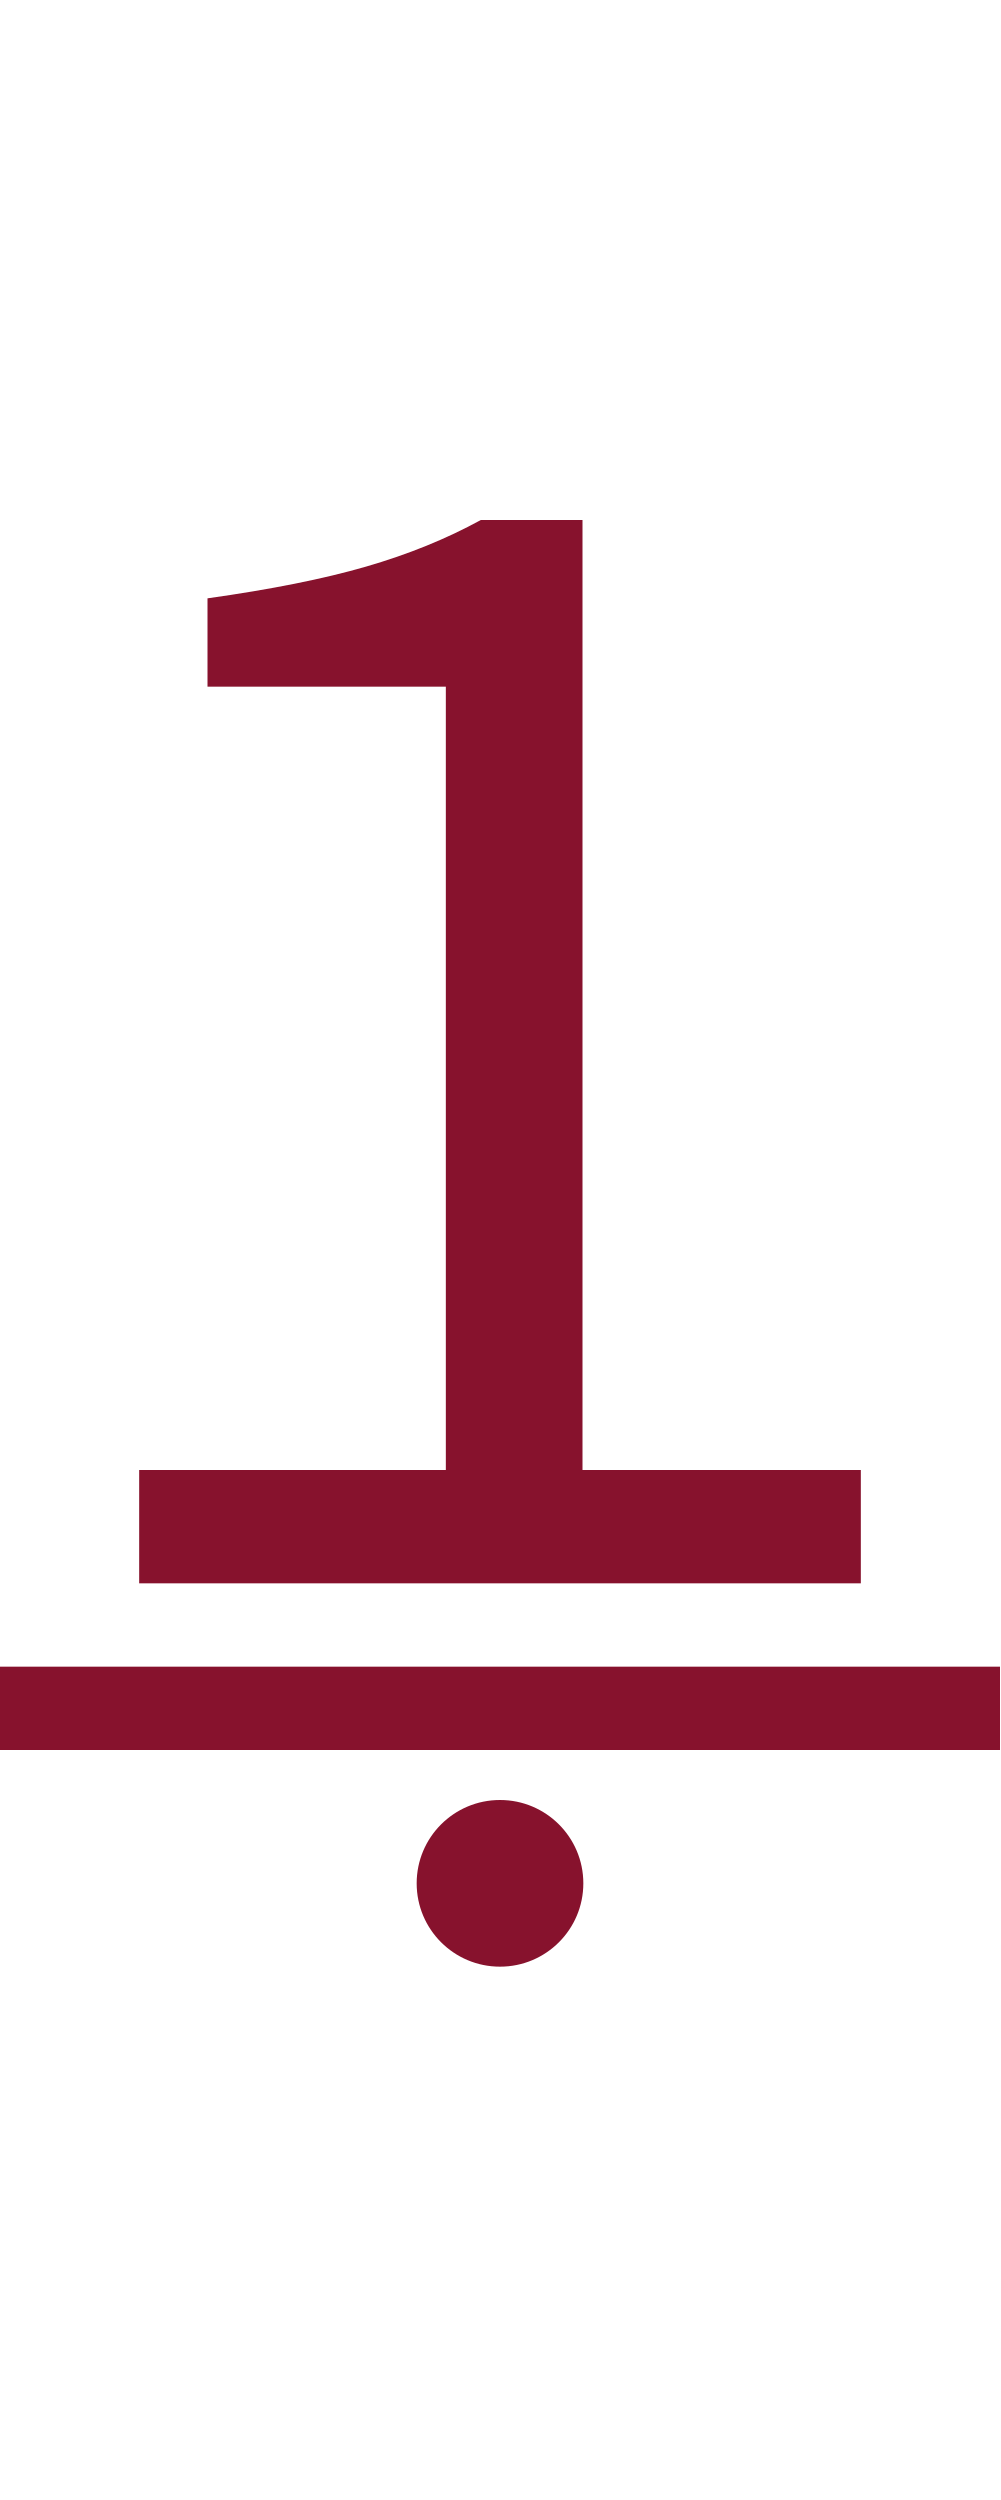
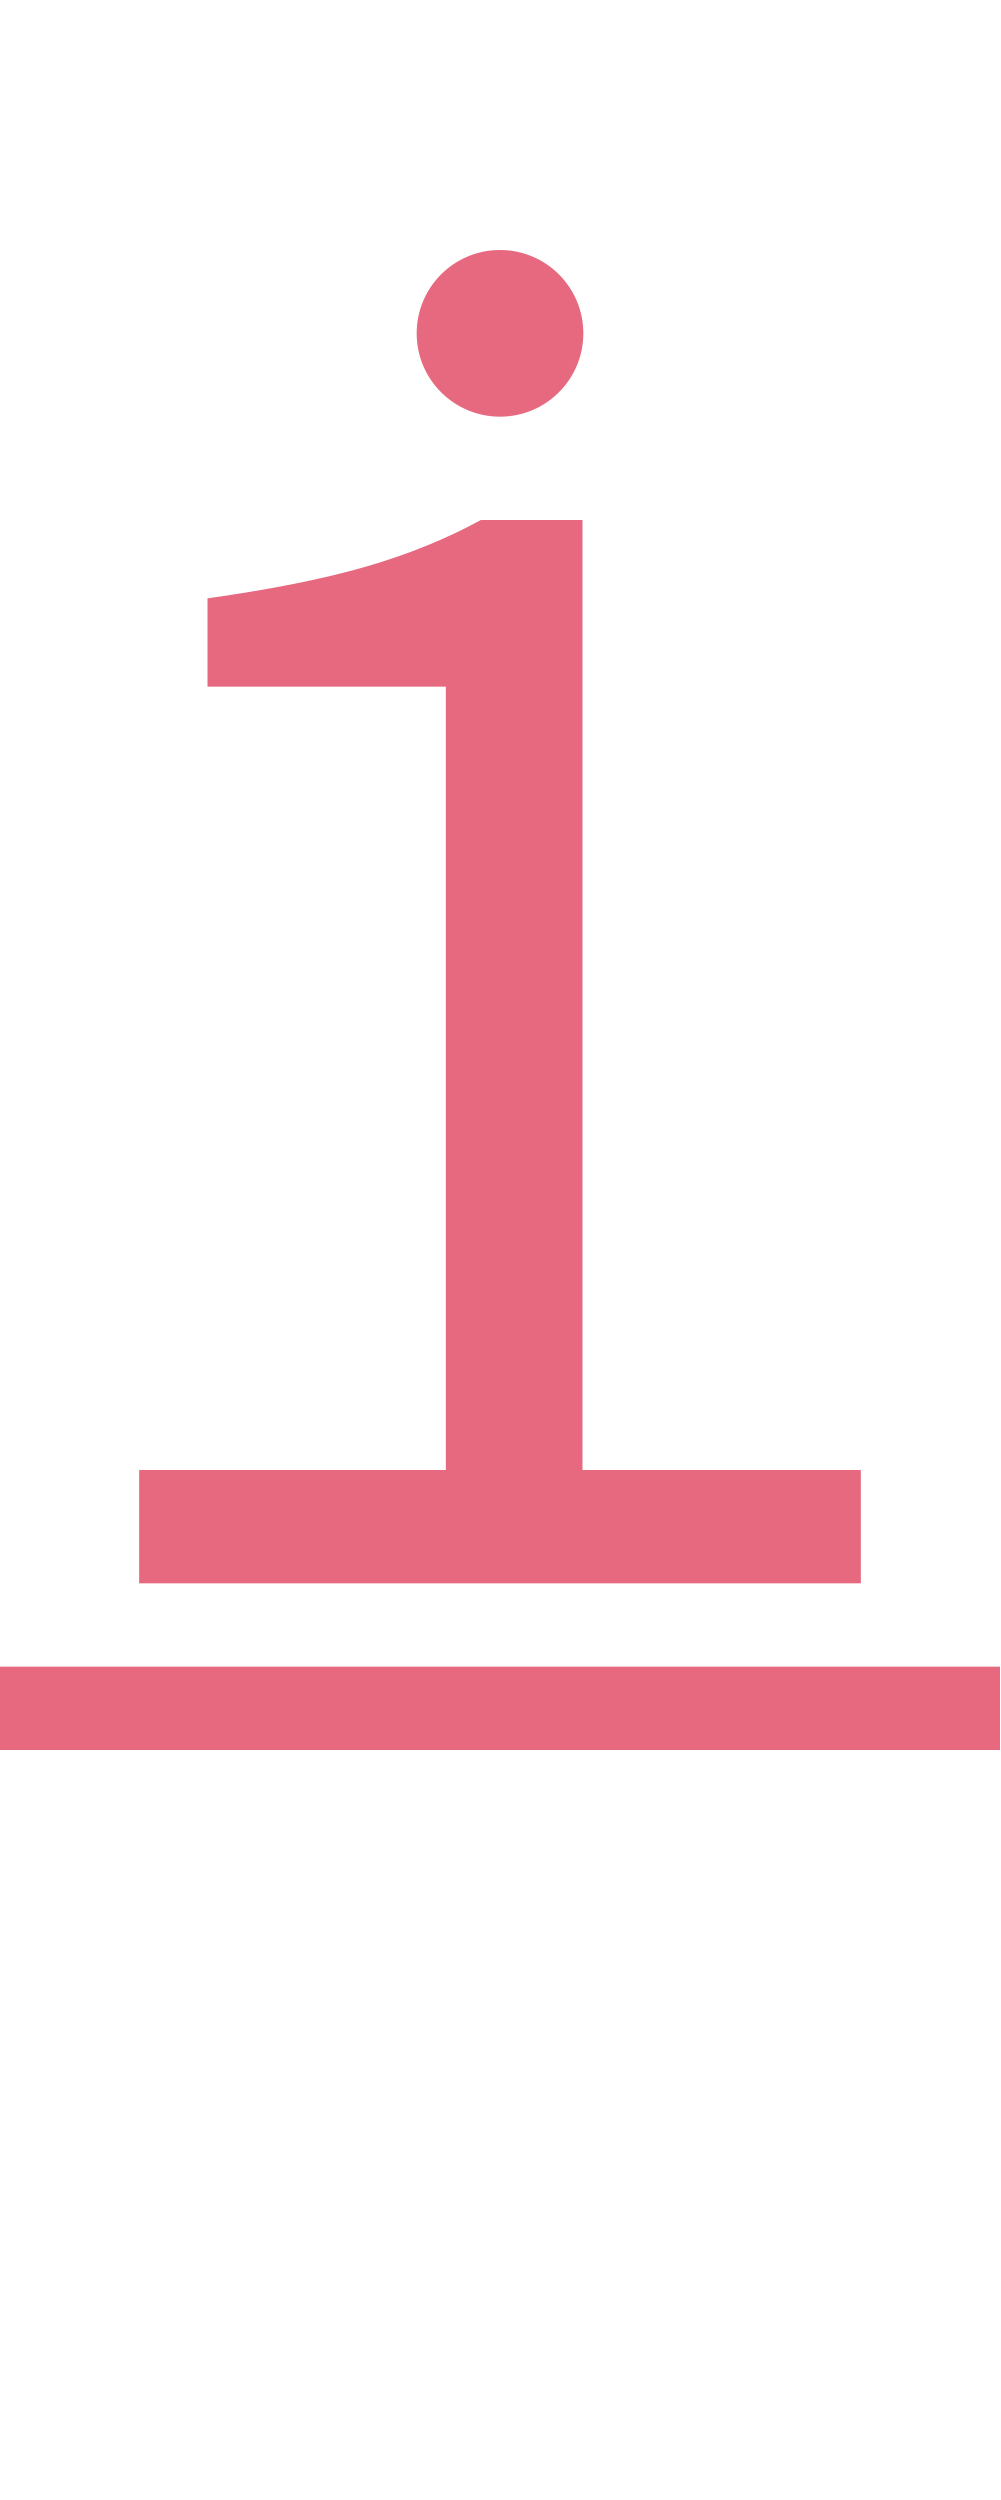
<svg xmlns="http://www.w3.org/2000/svg" version="1.1" viewBox="0 0 60 150">
-   <path fill="#87122d" d="m5,15 m3.35 80v-6.8h18.4v-47h-14.3v-5.3q5.7-.8 9.5-1.9t6.9-2.8h6.1v57h16.7v6.8z" />
-   <rect fill="#87122d" width="60" height="5" x="0" y="100" />
-   <ellipse fill="#87122d" rx="5" ry="5" cx="30" cy="113" />
+   <path fill="#e66980" d="m5,15 m3.35 80v-6.8h18.4v-47h-14.3v-5.3q5.7-.8 9.5-1.9t6.9-2.8h6.1v57h16.7v6.8z" />
+   <ellipse fill="#e66980" rx="5" ry="5" cx="30" cy="20" />
+   <rect fill="#e66980" width="60" height="5" x="0" y="100" />
</svg>
